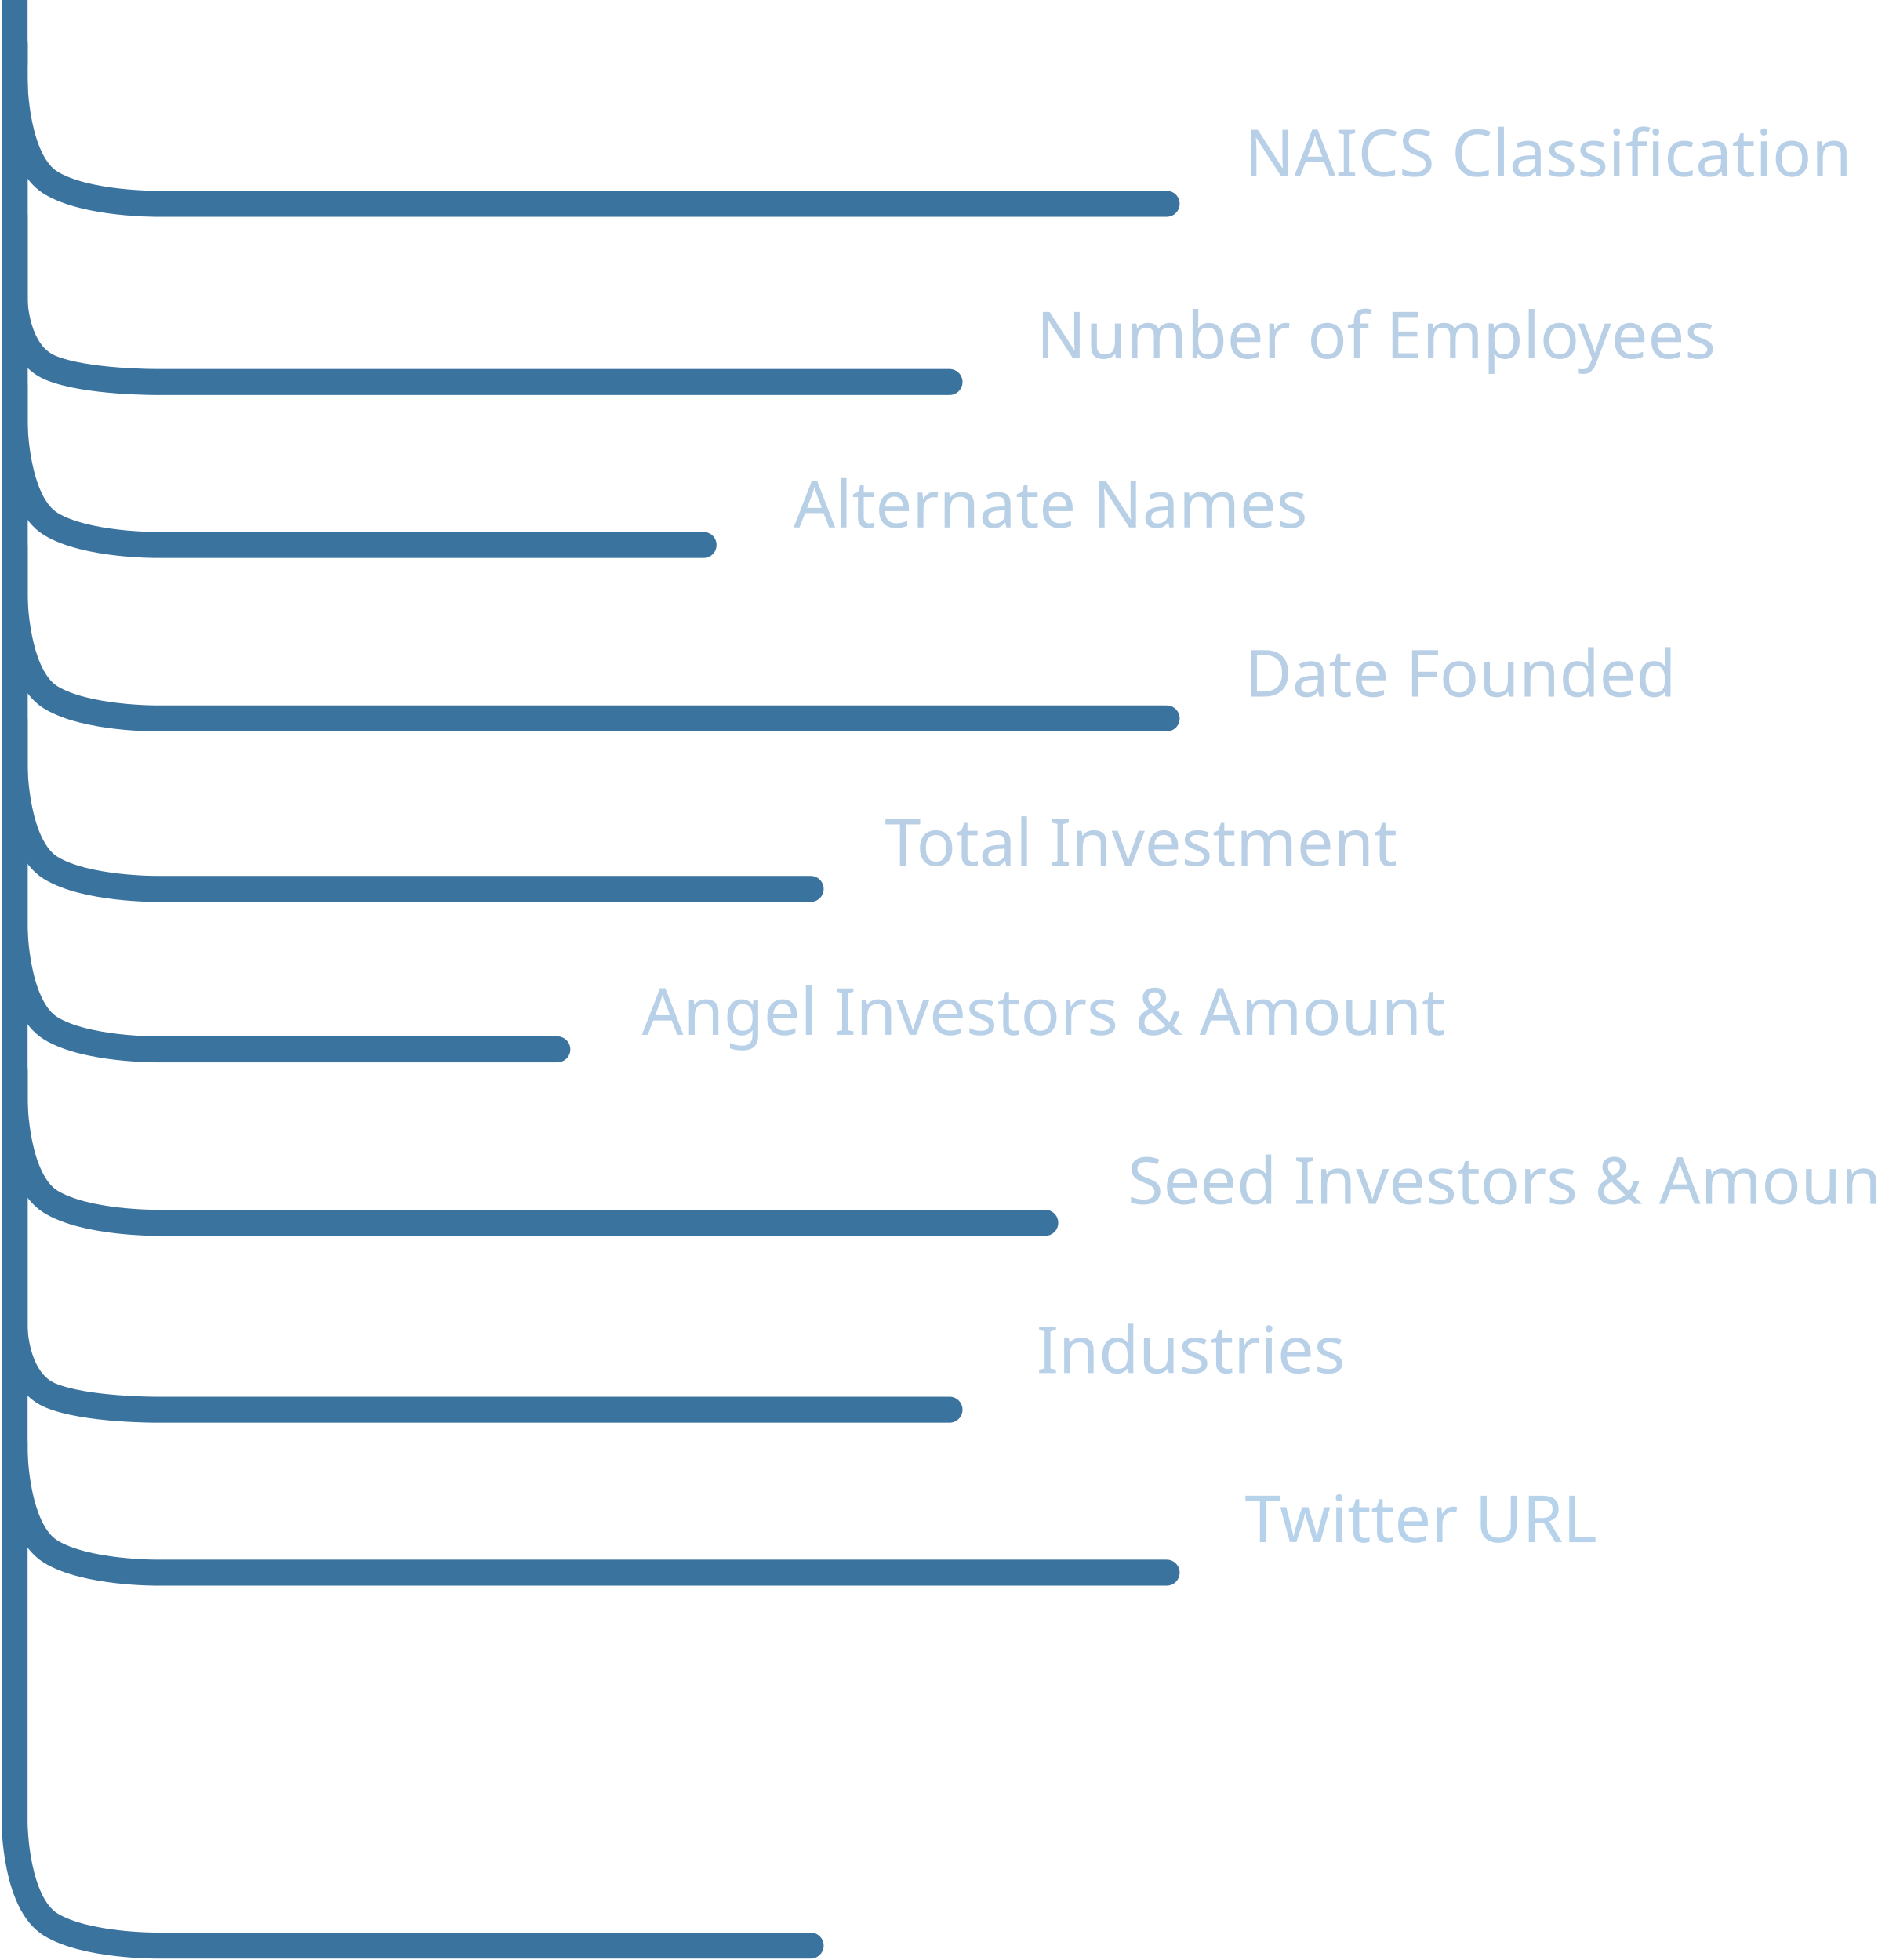
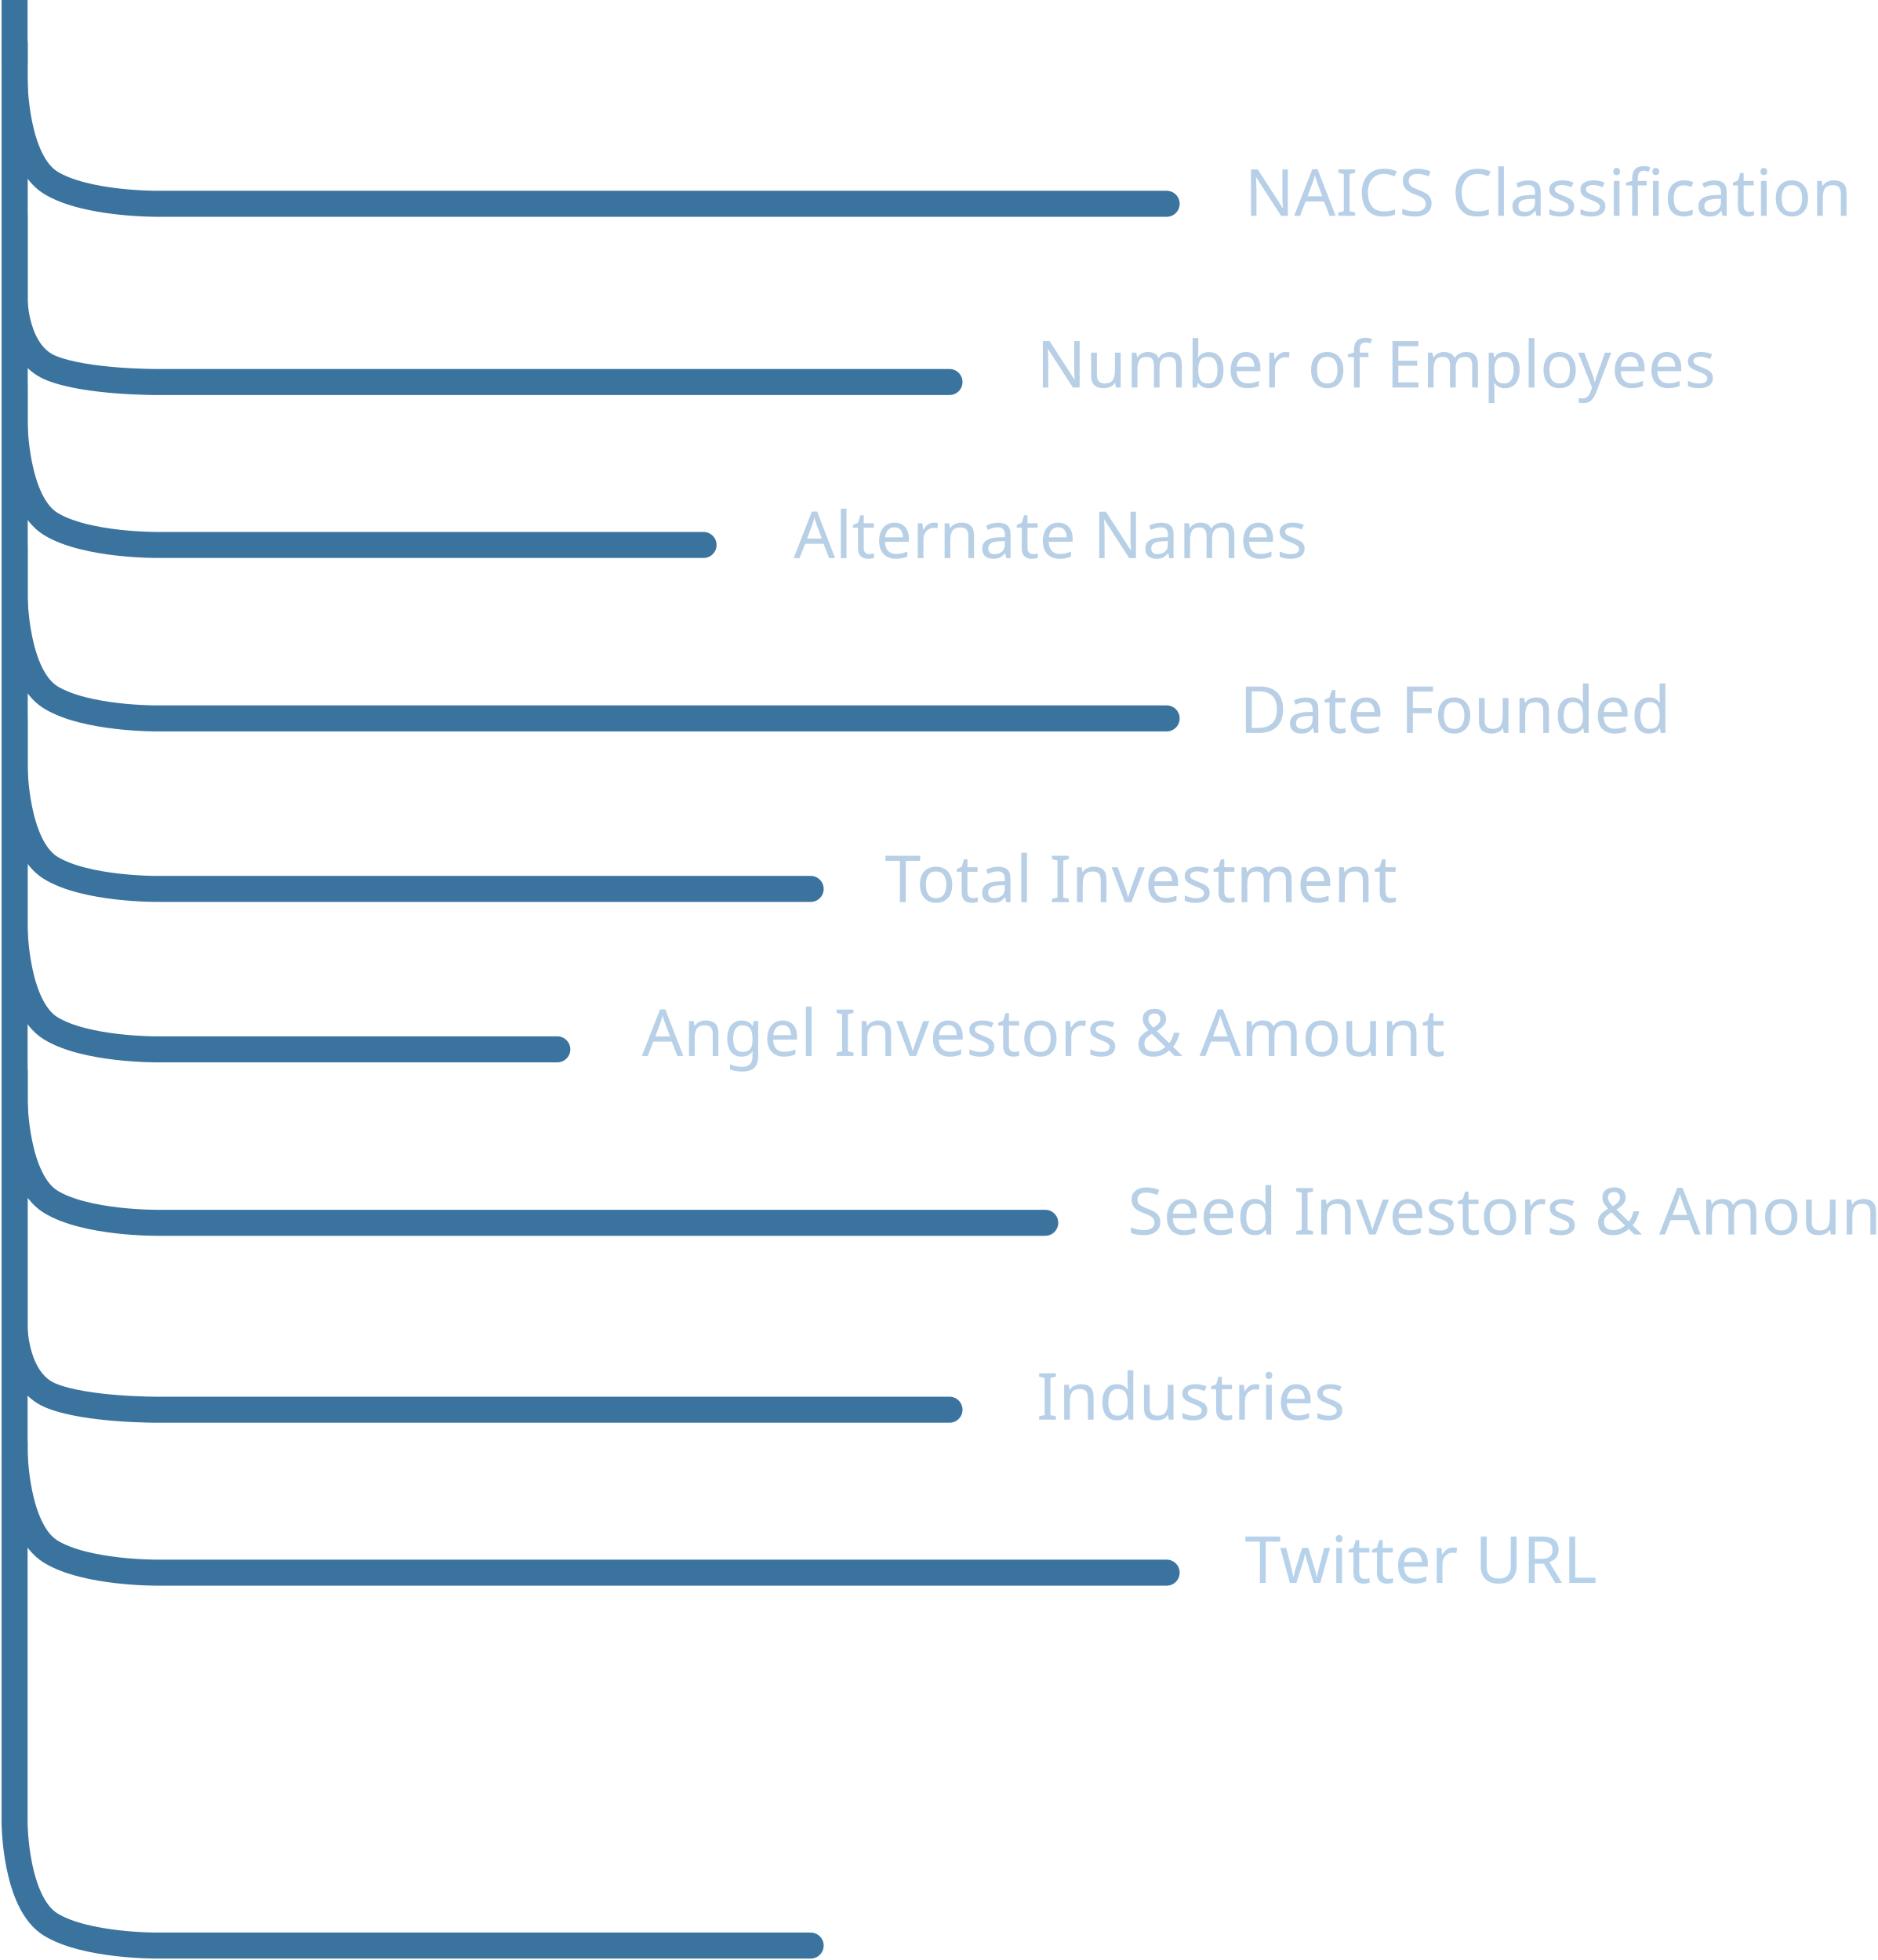
- <svg xmlns="http://www.w3.org/2000/svg" width="433" height="452" viewBox="0 0 433 452">
+ <svg xmlns="http://www.w3.org/2000/svg" width="433" height="452" version="1.1" viewBox="0 0 433 452">
  <g>
    <g>
-       <g>
+       <g transform="translate(0,-2)">
        <g>
-           <text dominant-baseline="text-before-edge" style="line-height:30px;font-kerning:normal" fill="#b8cfe5" font-family="Encode Sans" font-weight="500" font-size="15" transform="translate(239 71)">
-             <tspan style="line-height:30px;font-kerning:normal">Number of Employees</tspan>
+           <text x="239" y="79.726" dominant-baseline="text-before-edge" fill="#b8cfe5" font-family="'Encode Sans'" font-size="15px" font-weight="500" style="line-height:30px">
+             <tspan style="line-height:30px">Number of Employees</tspan>
          </text>
        </g>
      </g>
-       <g>
+       <g transform="translate(0 9.1345)">
        <g>
-           <text dominant-baseline="text-before-edge" style="line-height:30px;font-kerning:normal" fill="#b8d0e7" font-family="Encode Sans" font-weight="500" font-size="15" transform="translate(287 29)">
-             <tspan style="line-height:30px;font-kerning:normal">NAICS Classification</tspan>
+           <text transform="translate(287,29)" dominant-baseline="text-before-edge" fill="#b8d0e7" font-family="'Encode Sans'" font-size="15px" font-weight="500" style="line-height:30px">
+             <tspan style="line-height:30px">NAICS Classification</tspan>
          </text>
        </g>
      </g>
-       <g>
+       <g transform="translate(0,-2)">
        <g>
-           <text dominant-baseline="text-before-edge" style="line-height:30px;font-kerning:normal" fill="#b8d0e6" font-family="Encode Sans" font-weight="500" font-size="15" transform="translate(183 110)">
-             <tspan style="line-height:30px;font-kerning:normal">Alternate Names</tspan>
+           <text x="183" y="119.074" dominant-baseline="text-before-edge" fill="#b8d0e6" font-family="'Encode Sans'" font-size="15px" font-weight="500" style="line-height:30px">
+             <tspan style="line-height:30px">Alternate Names</tspan>
          </text>
        </g>
      </g>
-       <g>
+       <g transform="translate(0,-2)">
        <g>
-           <text dominant-baseline="text-before-edge" style="line-height:30px;font-kerning:normal" fill="#b8cfe5" font-family="Encode Sans" font-weight="500" font-size="15" transform="translate(287 149)">
-             <tspan style="line-height:30px;font-kerning:normal">Date Founded</tspan>
+           <text x="285.812" y="159.378" dominant-baseline="text-before-edge" fill="#b8cfe5" font-family="'Encode Sans'" font-size="15px" font-weight="500" style="line-height:30px">
+             <tspan style="line-height:30px">Date Founded</tspan>
          </text>
        </g>
      </g>
-       <g>
-         <g>
-           <text dominant-baseline="text-before-edge" style="line-height:30px;font-kerning:normal" fill="#b8cfe5" font-family="Encode Sans" font-weight="500" font-size="15" transform="translate(204 188)">
-             <tspan style="line-height:30px;font-kerning:normal">Total Investment</tspan>
+       <g transform="translate(0,-2)">
+         <g transform="translate(0 10.413)">
+           <text transform="translate(204,188)" dominant-baseline="text-before-edge" fill="#b8cfe5" font-family="'Encode Sans'" font-size="15px" font-weight="500" style="line-height:30px">
+             <tspan style="line-height:30px">Total Investment</tspan>
          </text>
        </g>
      </g>
-       <g>
+       <g transform="translate(0 4.882)">
        <g>
-           <text dominant-baseline="text-before-edge" style="line-height:30px;font-kerning:normal" fill="#b8d1e8" font-family="Encode Sans" font-weight="500" font-size="15" transform="translate(148 227)">
-             <tspan style="line-height:30px;font-kerning:normal">Angel Investors &amp; Amount</tspan>
+           <text transform="translate(148,227)" dominant-baseline="text-before-edge" fill="#b8d1e8" font-family="'Encode Sans'" font-size="15px" font-weight="500" style="line-height:30px">
+             <tspan style="line-height:30px">Angel Investors &amp; Amount</tspan>
          </text>
        </g>
      </g>
-       <g>
+       <g transform="translate(0 7.0498)">
        <g>
-           <text dominant-baseline="text-before-edge" style="line-height:30px;font-kerning:normal" fill="#b8d0e6" font-family="Encode Sans" font-weight="500" font-size="15" transform="translate(260 266)">
-             <tspan style="line-height:30px;font-kerning:normal">Seed Investors &amp; Amount</tspan>
+           <text transform="translate(260,266)" dominant-baseline="text-before-edge" fill="#b8d0e6" font-family="'Encode Sans'" font-size="15px" font-weight="500" style="line-height:30px">
+             <tspan style="line-height:30px">Seed Investors &amp; Amount</tspan>
          </text>
        </g>
      </g>
-       <g>
+       <g transform="translate(0 12.757)">
        <g>
-           <text dominant-baseline="text-before-edge" style="line-height:30px;font-kerning:normal" fill="#b8d1e9" font-family="Encode Sans" font-weight="500" font-size="15" transform="translate(239 305)">
-             <tspan style="line-height:30px;font-kerning:normal">Industries</tspan>
+           <text x="239" y="303" dominant-baseline="text-before-edge" fill="#b8d1e9" font-family="'Encode Sans'" font-size="15px" font-weight="500" style="line-height:30px">
+             <tspan style="line-height:30px">Industries</tspan>
          </text>
        </g>
      </g>
-       <g>
+       <g transform="translate(0 9.4076)">
        <g>
-           <text dominant-baseline="text-before-edge" style="line-height:30px;font-kerning:normal" fill="#b7d2eb" font-family="Encode Sans" font-weight="500" font-size="15" transform="translate(287 344)">
-             <tspan style="line-height:30px;font-kerning:normal">Twitter URL</tspan>
+           <text transform="translate(287,344)" dominant-baseline="text-before-edge" fill="#b7d2eb" font-family="'Encode Sans'" font-size="15px" font-weight="500" style="line-height:30px">
+             <tspan style="line-height:30px">Twitter URL</tspan>
          </text>
        </g>
      </g>
      <g transform="matrix(-1 0 0 1 272 0)">
        <g>
-           <path fill="none" stroke="#3b739f" stroke-linecap="round" stroke-miterlimit="20" stroke-width="6" d="M268.634 10.1v59.085s-.152 12.265-8.31 15.64c-8.159 3.375-24.69 3.272-24.69 3.272v0H53.07v0" />
+           <path d="M268.634 10.1v59.085s-.152 12.265-8.31 15.64c-8.159 3.375-24.69 3.272-24.69 3.272v0H53.07v0" fill="none" stroke="#3b739f" stroke-linecap="round" stroke-miterlimit="20" stroke-width="6" />
        </g>
        <g>
-           <path fill="none" stroke="#3b739f" stroke-linecap="round" stroke-miterlimit="20" stroke-width="6" d="M268.634 247.1v59.085s-.152 12.265-8.31 15.64c-8.159 3.375-24.69 3.272-24.69 3.272v0H53.07v0" />
+           <path d="M268.634 247.1v59.085s-.152 12.265-8.31 15.64c-8.159 3.375-24.69 3.272-24.69 3.272v0H53.07v0" fill="none" stroke="#3b739f" stroke-linecap="round" stroke-miterlimit="20" stroke-width="6" />
        </g>
        <g>
-           <path fill="none" stroke="#3b739f" stroke-linecap="round" stroke-miterlimit="20" stroke-width="6" d="M268.635 49.68v87.87s-.152 18.24-8.31 23.26c-8.159 5.019-24.69 4.865-24.69 4.865v0H3v0" />
+           <path d="M268.635 49.68v87.87s-.152 18.24-8.31 23.26c-8.159 5.019-24.69 4.865-24.69 4.865v0H3v0" fill="none" stroke="#3b739f" stroke-linecap="round" stroke-miterlimit="20" stroke-width="6" />
        </g>
        <g>
-           <path fill="none" stroke="#3b739f" stroke-linecap="round" stroke-miterlimit="20" stroke-width="6" d="M268.635 246.68v87.87s-.152 18.24-8.31 23.26c-8.159 5.019-24.69 4.865-24.69 4.865v0H3v0" />
+           <path d="M268.635 246.68v87.87s-.152 18.24-8.31 23.26c-8.159 5.019-24.69 4.865-24.69 4.865v0H3v0" fill="none" stroke="#3b739f" stroke-linecap="round" stroke-miterlimit="20" stroke-width="6" />
        </g>
        <g>
-           <path fill="none" stroke="#3b739f" stroke-linecap="round" stroke-miterlimit="20" stroke-width="6" d="M268.635 18.87v0s-.152 18.24-8.31 23.259c-8.159 5.02-24.69 4.866-24.69 4.866v0H3v0" />
+           <path d="M268.635 18.87v0s-.152 18.24-8.31 23.259c-8.159 5.02-24.69 4.866-24.69 4.866v0H3v0" fill="none" stroke="#3b739f" stroke-linecap="round" stroke-miterlimit="20" stroke-width="6" />
        </g>
        <g>
-           <path fill="none" stroke="#3b739f" stroke-linecap="round" stroke-miterlimit="20" stroke-width="6" d="M268.637 9.68v87.87s-.152 18.24-8.31 23.26c-8.159 5.019-24.69 4.865-24.69 4.865v0H109.78v0" />
+           <path d="m268.64 9.68v87.87s-.152 18.24-8.31 23.26c-8.159 5.019-24.69 4.865-24.69 4.865v0h-125.86v0" fill="none" stroke="#3b739f" stroke-linecap="round" stroke-miterlimit="20" stroke-width="6" />
        </g>
        <g>
-           <path fill="none" stroke="#3b739f" stroke-linecap="round" stroke-miterlimit="20" stroke-width="6" d="M268.637 332.68v87.87s-.152 18.24-8.31 23.26c-8.159 5.019-24.69 4.865-24.69 4.865v0H85.08v0" />
+           <path d="M268.637 332.68v87.87s-.152 18.24-8.31 23.26c-8.159 5.019-24.69 4.865-24.69 4.865v0H85.08v0" fill="none" stroke="#3b739f" stroke-linecap="round" stroke-miterlimit="20" stroke-width="6" />
        </g>
        <g>
-           <path fill="none" stroke="#3b739f" stroke-linecap="round" stroke-miterlimit="20" stroke-width="6" d="M268.637 89v87.87s-.152 18.24-8.31 23.26c-8.159 5.019-24.69 4.865-24.69 4.865v0H85.08v0" />
+           <path d="M268.637 89v87.87s-.152 18.24-8.31 23.26c-8.159 5.019-24.69 4.865-24.69 4.865v0H85.08v0" fill="none" stroke="#3b739f" stroke-linecap="round" stroke-miterlimit="20" stroke-width="6" />
        </g>
        <g>
-           <path fill="none" stroke="#3b739f" stroke-linecap="round" stroke-miterlimit="20" stroke-width="6" d="M268.635 126v87.87s-.152 18.24-8.31 23.26c-8.159 5.019-24.69 4.865-24.69 4.865v0H143.5v0" />
+           <path d="M268.635 126v87.87s-.152 18.24-8.31 23.26c-8.159 5.019-24.69 4.865-24.69 4.865v0H143.5v0" fill="none" stroke="#3b739f" stroke-linecap="round" stroke-miterlimit="20" stroke-width="6" />
        </g>
        <g>
-           <path fill="none" stroke="#3b739f" stroke-linecap="round" stroke-miterlimit="20" stroke-width="6" d="M268.635 166v87.87s-.152 18.24-8.31 23.26c-8.159 5.019-24.69 4.865-24.69 4.865v0H31v0" />
+           <path d="M268.635 166v87.87s-.152 18.24-8.31 23.26c-8.159 5.019-24.69 4.865-24.69 4.865v0H31v0" fill="none" stroke="#3b739f" stroke-linecap="round" stroke-miterlimit="20" stroke-width="6" />
        </g>
      </g>
      <g>
-         <path fill="none" stroke="#3b739f" stroke-linecap="square" stroke-miterlimit="20" stroke-width="6" d="M3.36 12V3" />
+         <path d="M3.36 12V3" fill="none" stroke="#3b739f" stroke-linecap="square" stroke-miterlimit="20" stroke-width="6" />
      </g>
    </g>
  </g>
</svg>
